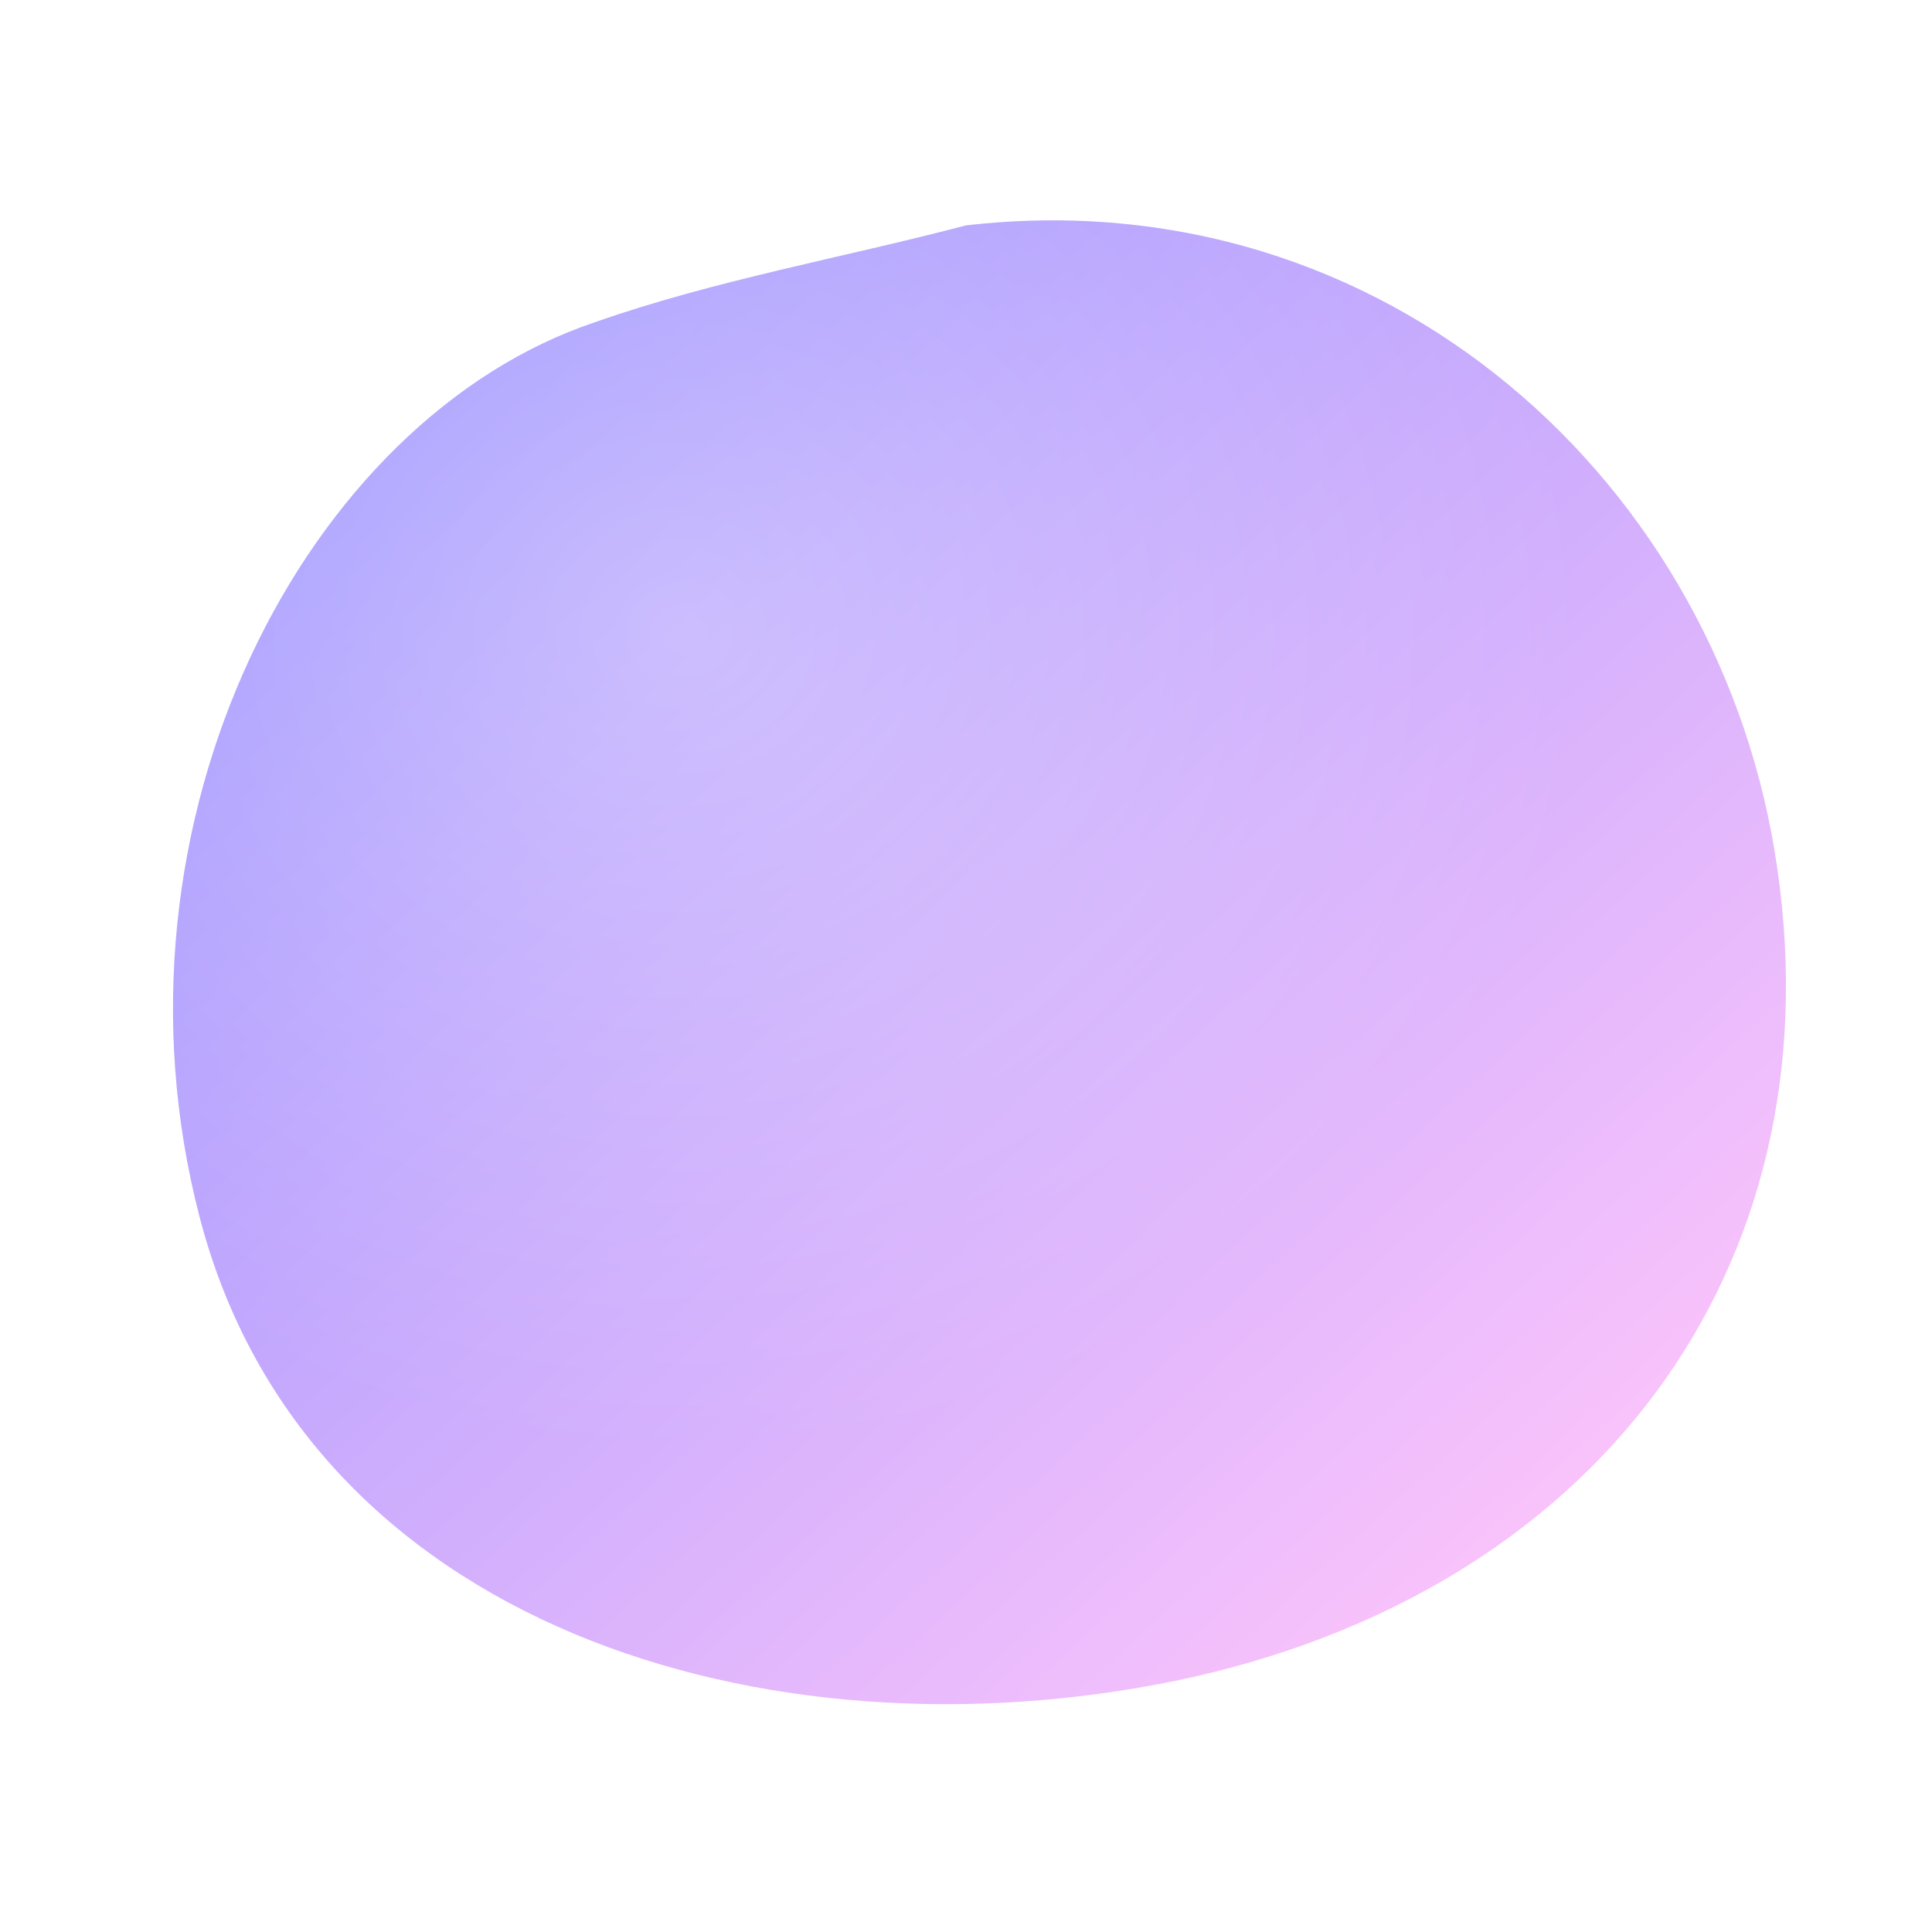
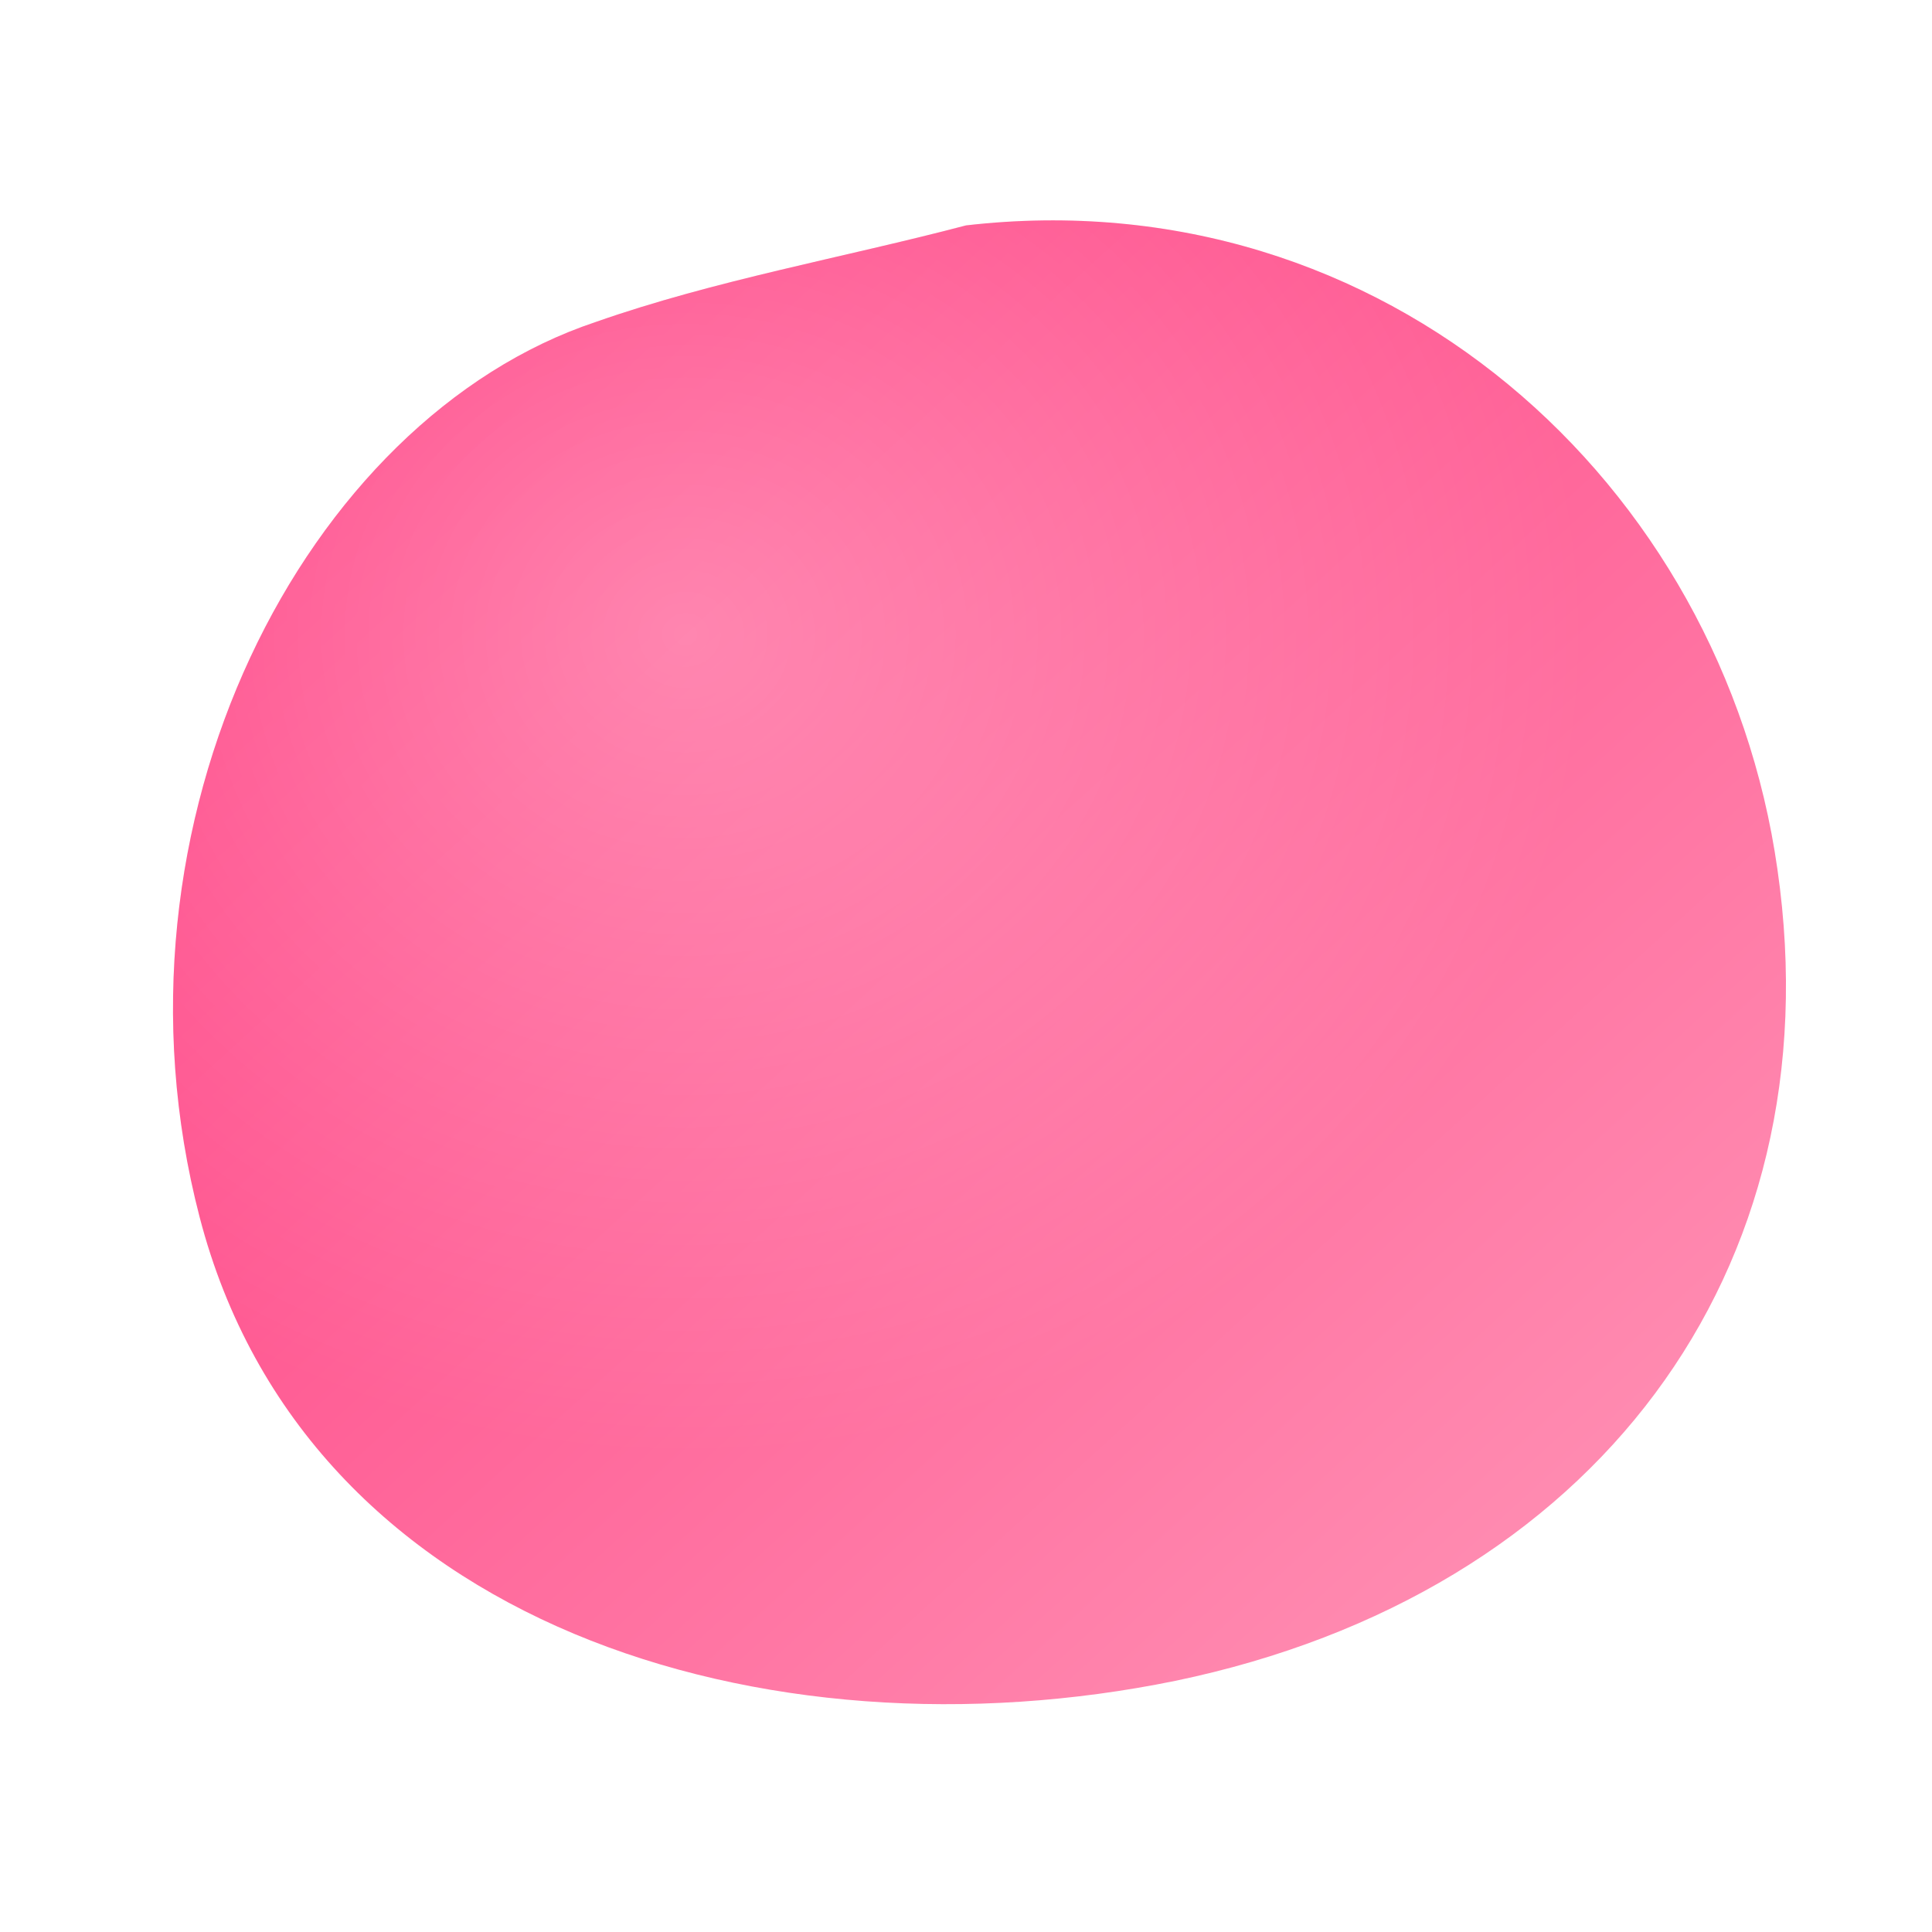
<svg xmlns="http://www.w3.org/2000/svg" viewBox="0 0 600 600" role="img" aria-hidden="true">
  <defs>
    <linearGradient id="gcopy" x1="0%" y1="0%" x2="100%" y2="100%">
-       <stop offset="10%" stop-color="#9d95ff" />
-       <stop offset="90%" stop-color="#fec5fb" />
+       <stop offset="10%" stop-color="#ff3d81" />
+       <stop offset="90%" stop-color="#ff8fb3" />
    </linearGradient>
    <radialGradient id="hcopy" cx="32%" cy="28%" r="55%">
      <stop offset="0%" stop-color="#ffffff" stop-opacity="0.3" />
      <stop offset="100%" stop-color="#ffffff" stop-opacity="0" />
    </radialGradient>
  </defs>
  <path d="M300,70 C430,55 535,150 552,270 C570,395 495,495 365,522 C238,548 95,505 62,378 C30,255 95,130 185,100 C222,87 262,80 300,70 Z" fill="url(#gcopy)" />
  <path d="M300,70 C430,55 535,150 552,270 C570,395 495,495 365,522 C238,548 95,505 62,378 C30,255 95,130 185,100 C222,87 262,80 300,70 Z" fill="url(#hcopy)" style="mix-blend-mode:screen" />
</svg>
